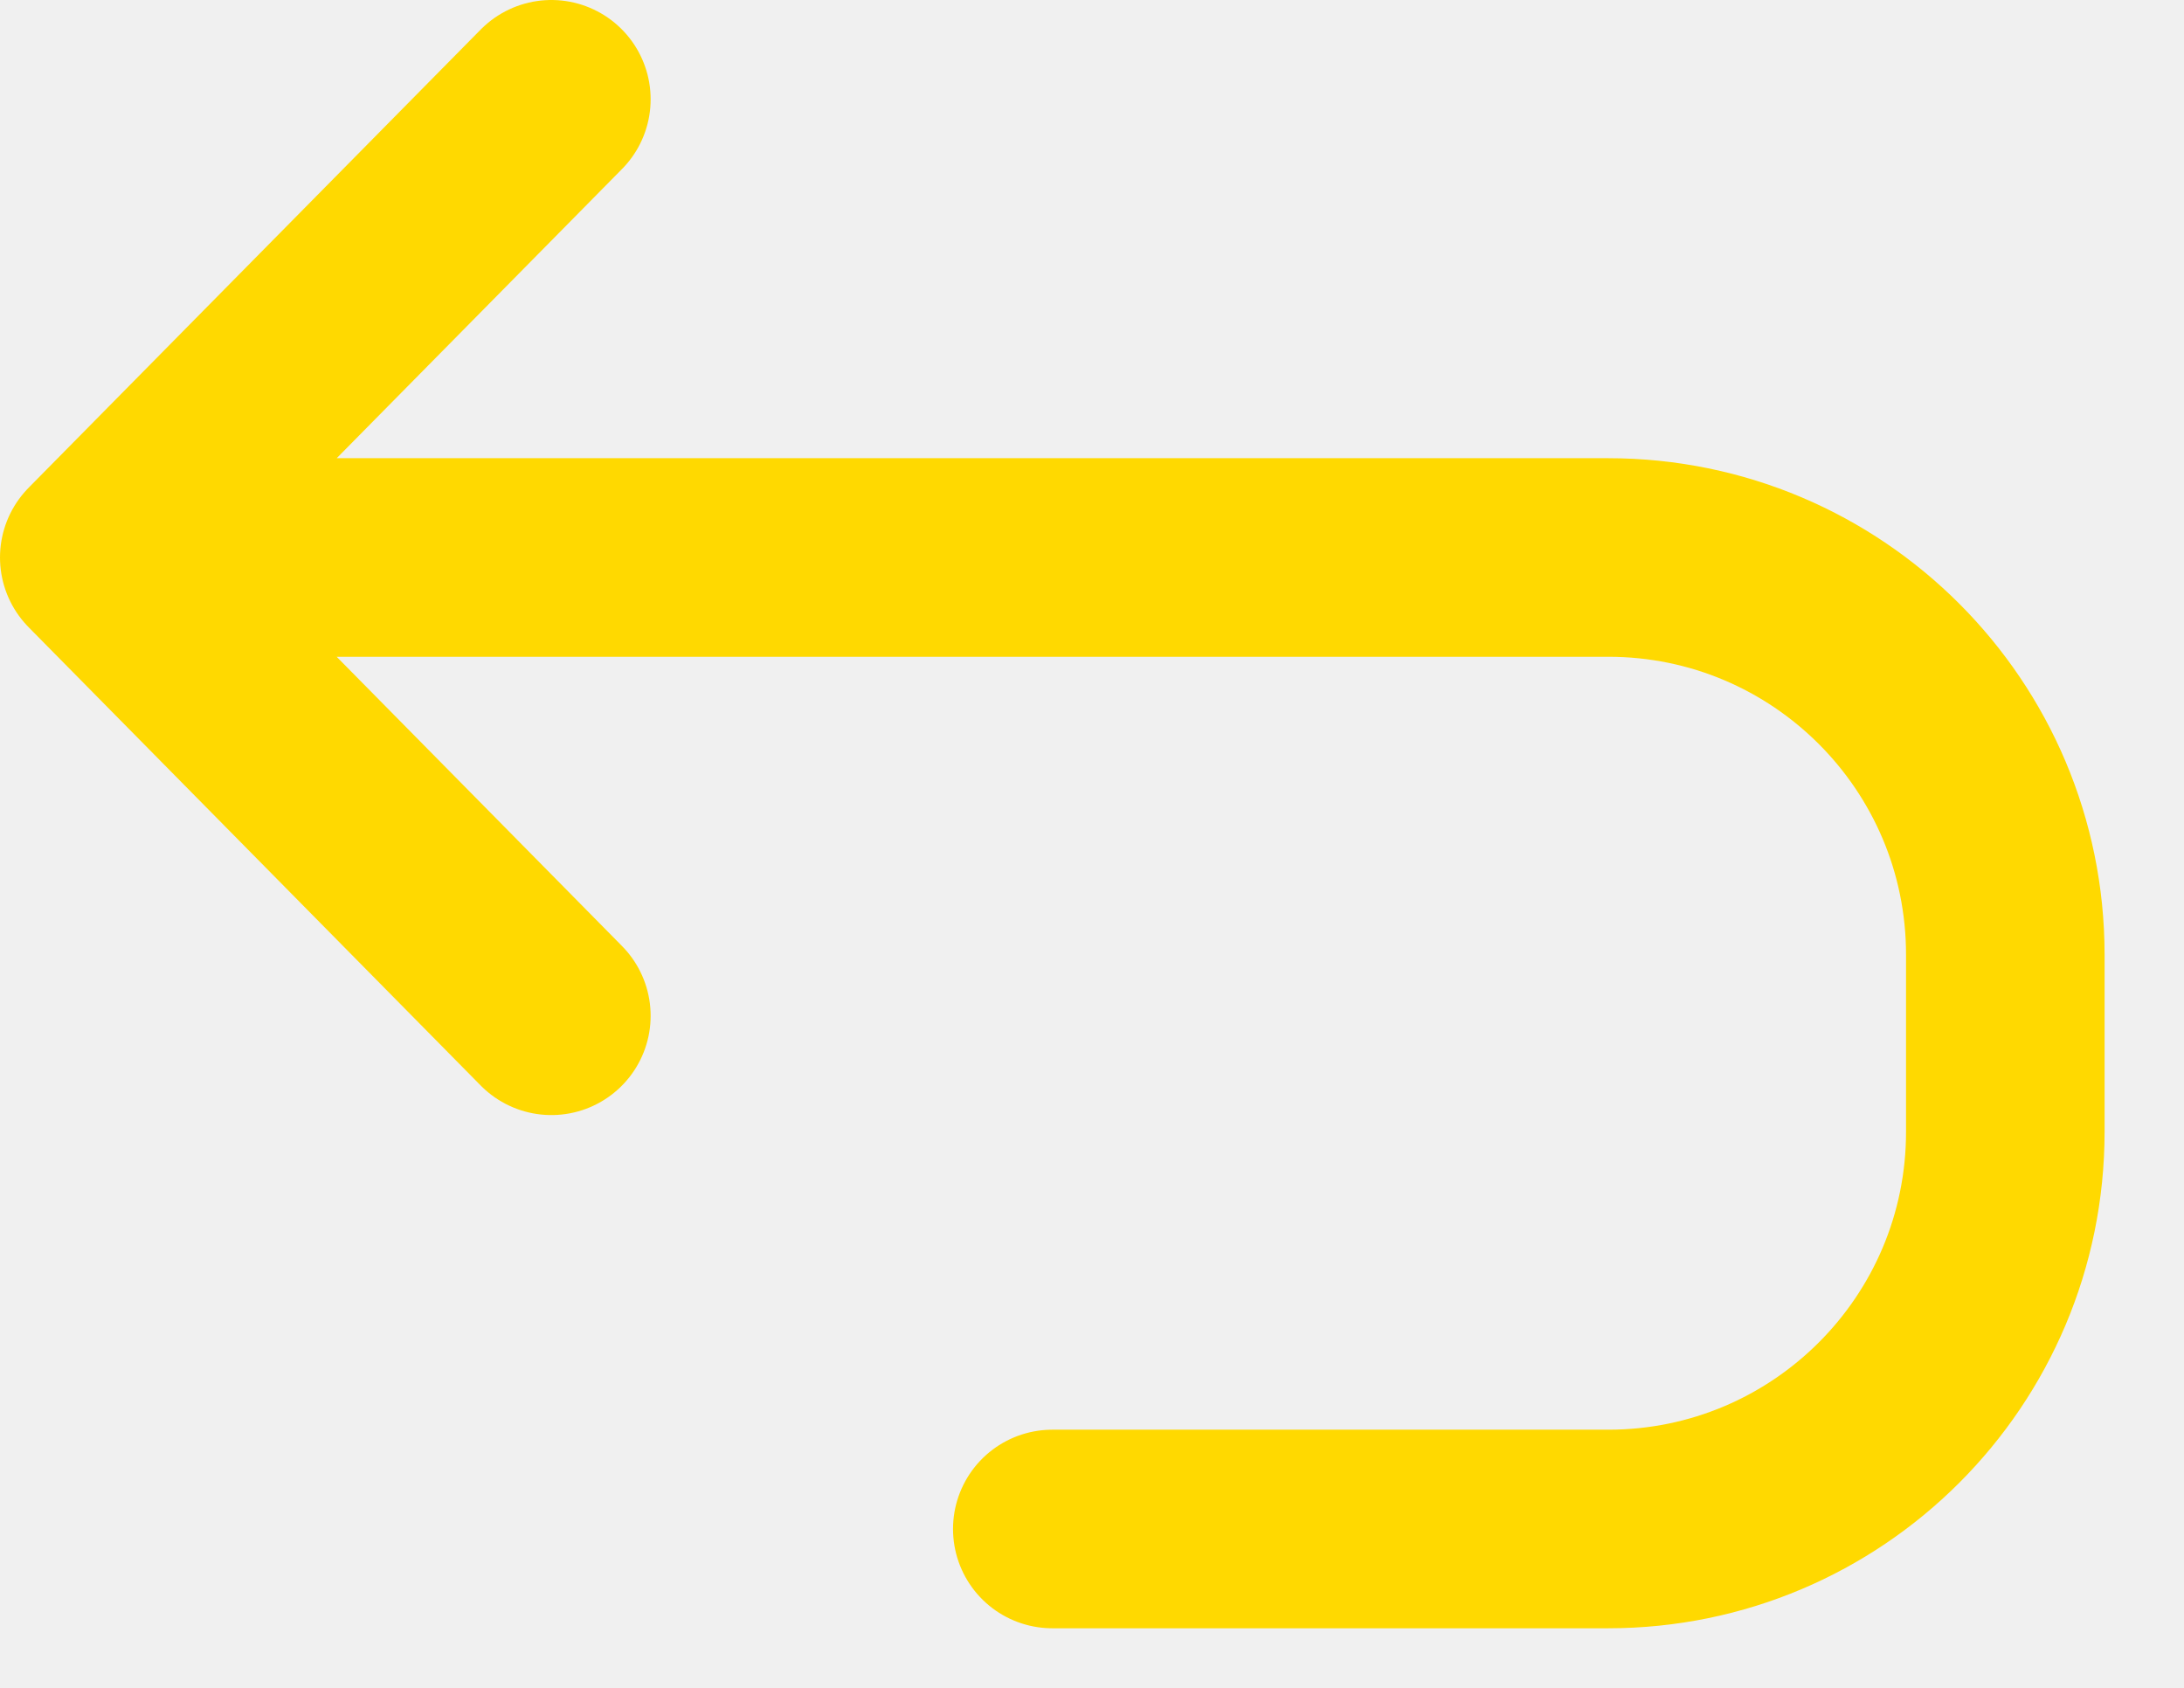
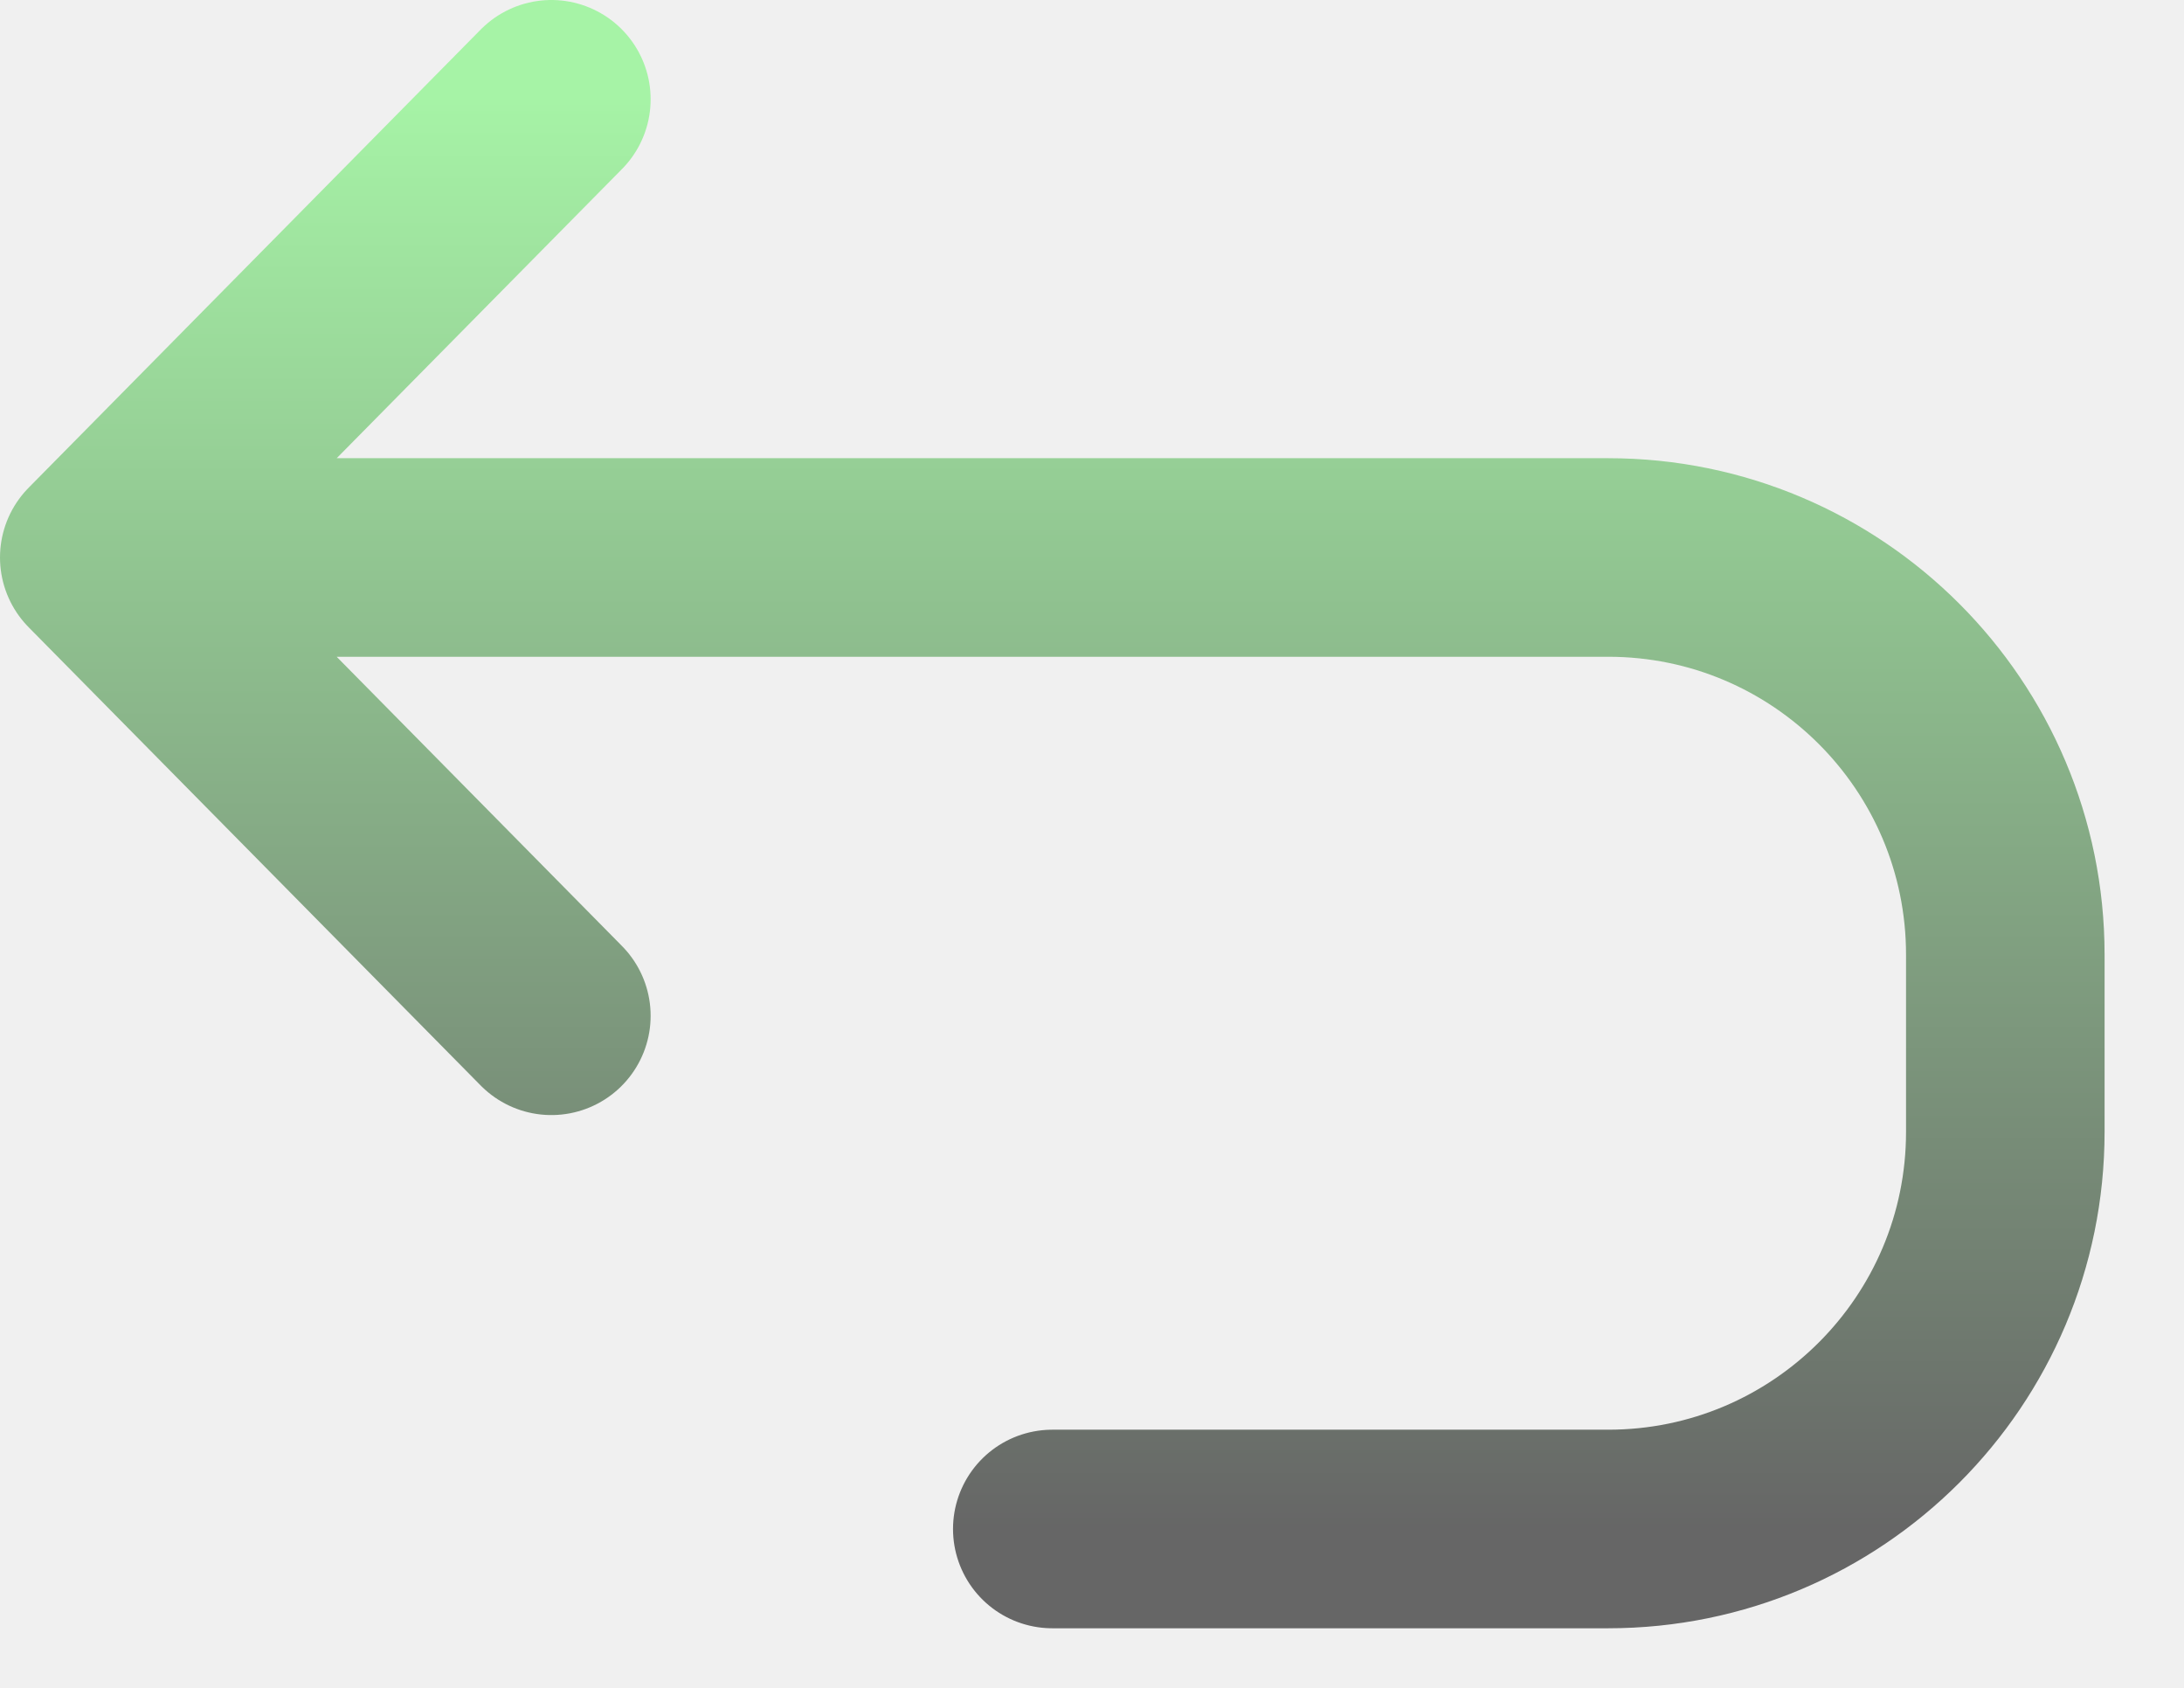
<svg xmlns="http://www.w3.org/2000/svg" width="22" height="17" viewBox="0 0 22 17" fill="none">
-   <path d="M5.554 1L1 5.615M1 5.615L5.554 10.231M1 5.615H16.2C18.409 5.615 20.2 7.406 20.2 9.616V11.4C20.2 13.609 18.409 15.4 16.2 15.4H10.6" stroke="#FFD900" stroke-width="2" stroke-linecap="round" stroke-linejoin="round" />
+   <g clip-path="url(#clip0_175_594)">
+     <path d="M5.554 1L1 5.615M1 5.615L5.554 10.231M1 5.615H16.2C18.409 5.615 20.2 7.406 20.2 9.616V11.4C20.2 13.609 18.409 15.4 16.2 15.4H10.6" stroke="url(#paint0_linear_175_594)" stroke-width="2" stroke-linecap="round" stroke-linejoin="round" />
+   </g>
+   <defs>
+     <linearGradient id="paint0_linear_175_594" x1="10.6" y1="1" x2="10.6" y2="15.4" gradientUnits="userSpaceOnUse">
+       <stop stop-color="#A6F3A6" />
+       <stop offset="1" stop-color="#666666" />
+     </linearGradient>
+     <clipPath id="clip0_175_594">
+       <rect width="22" height="17" fill="white" />
+     </clipPath>
+   </defs>
</svg>
